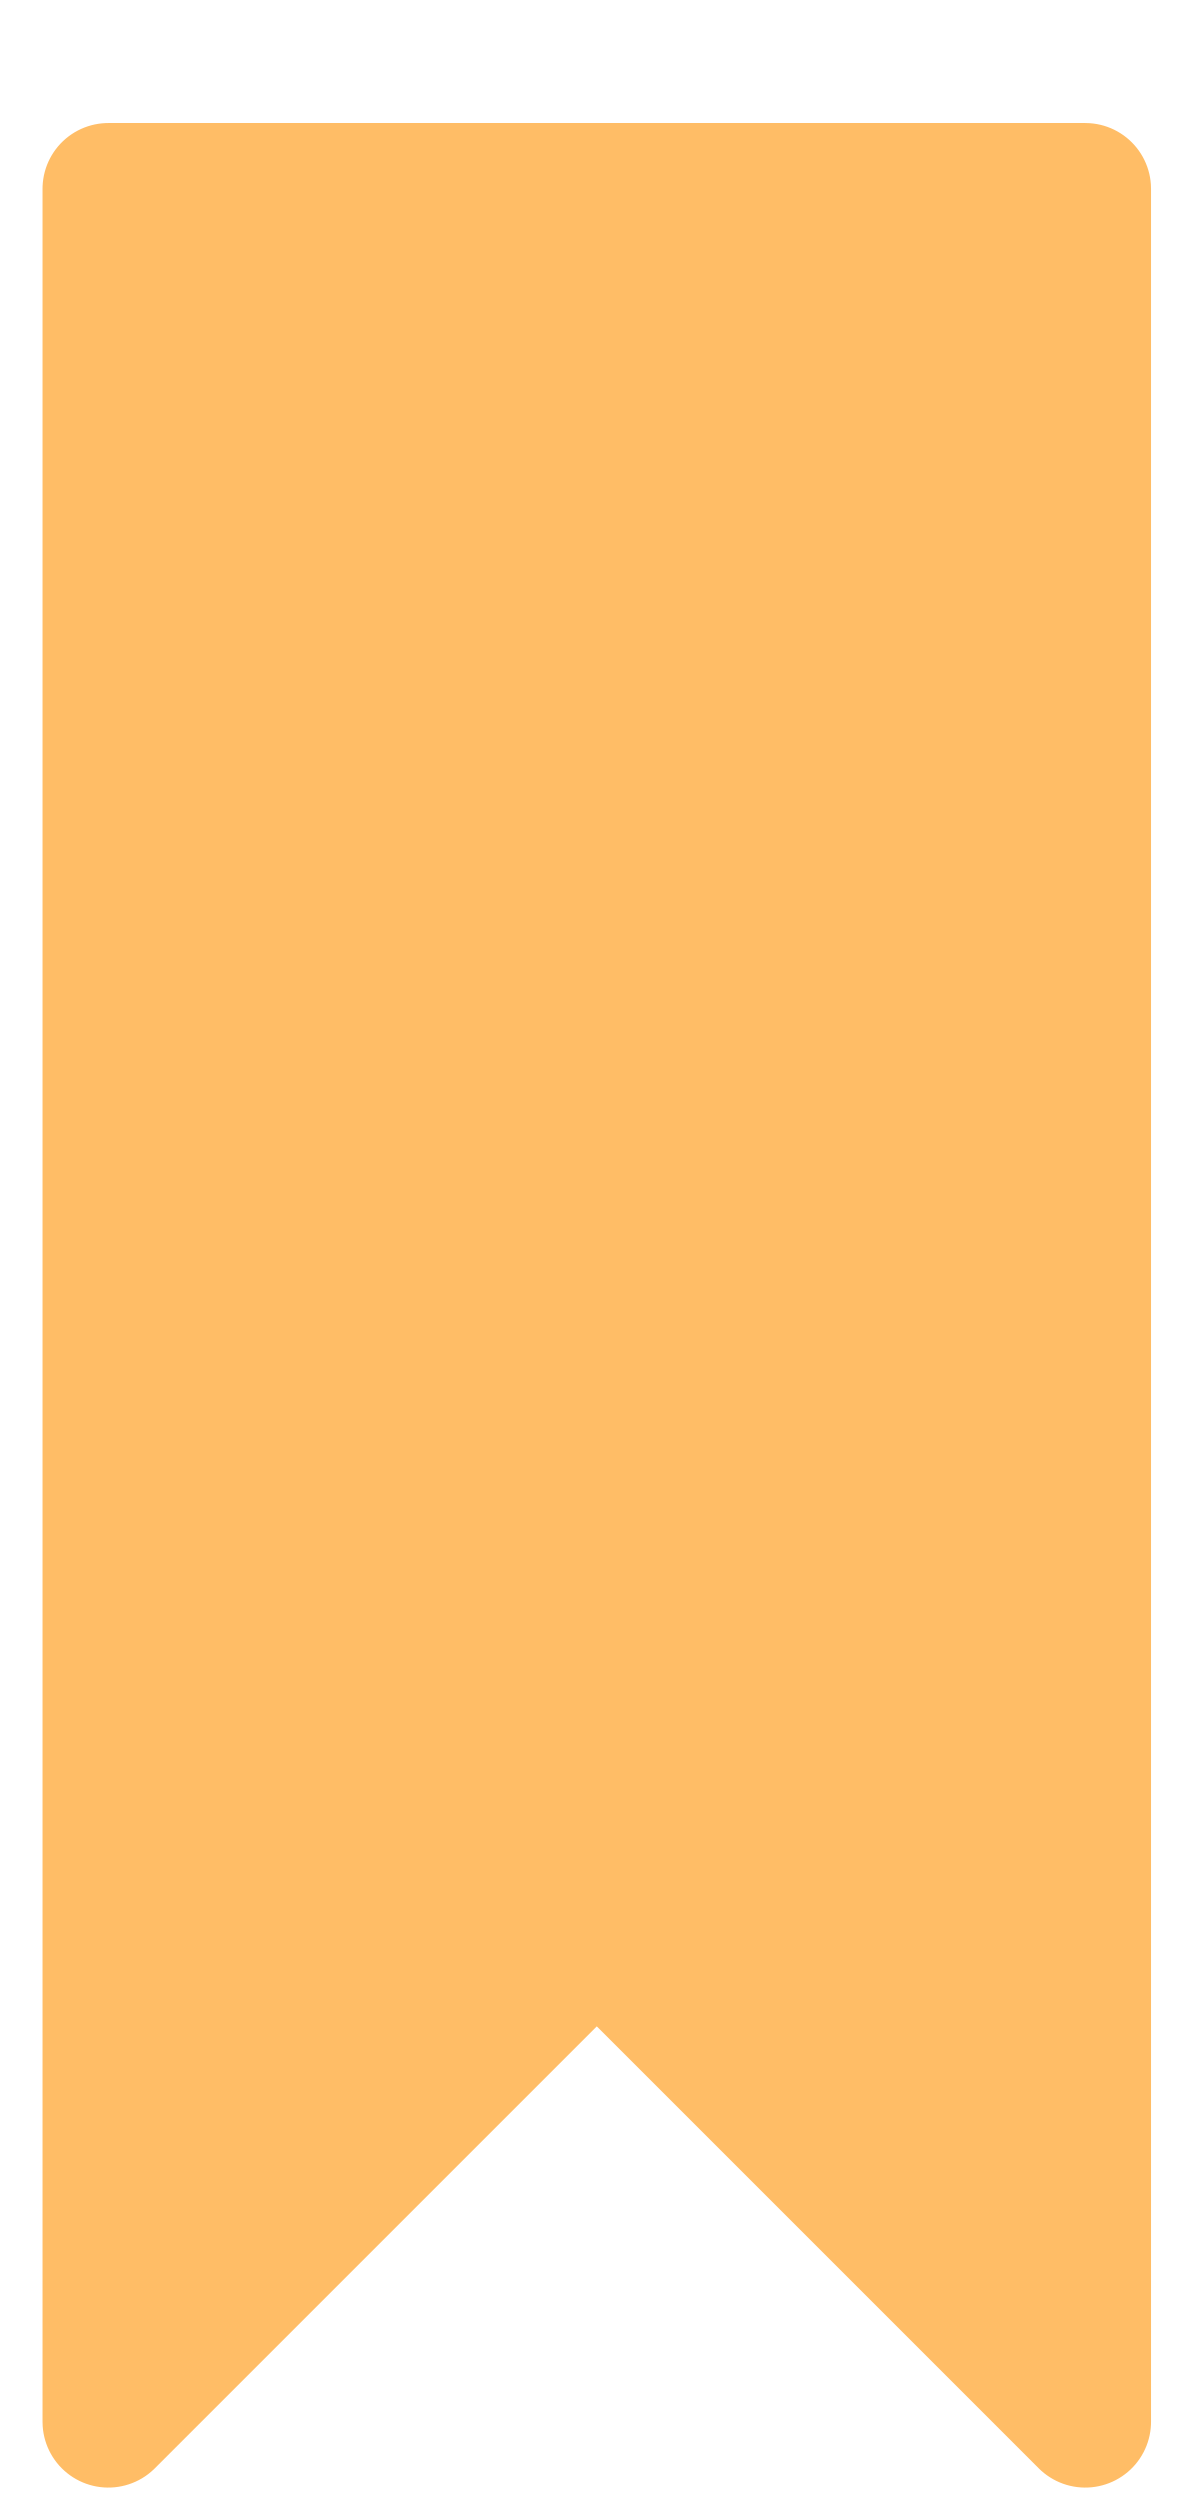
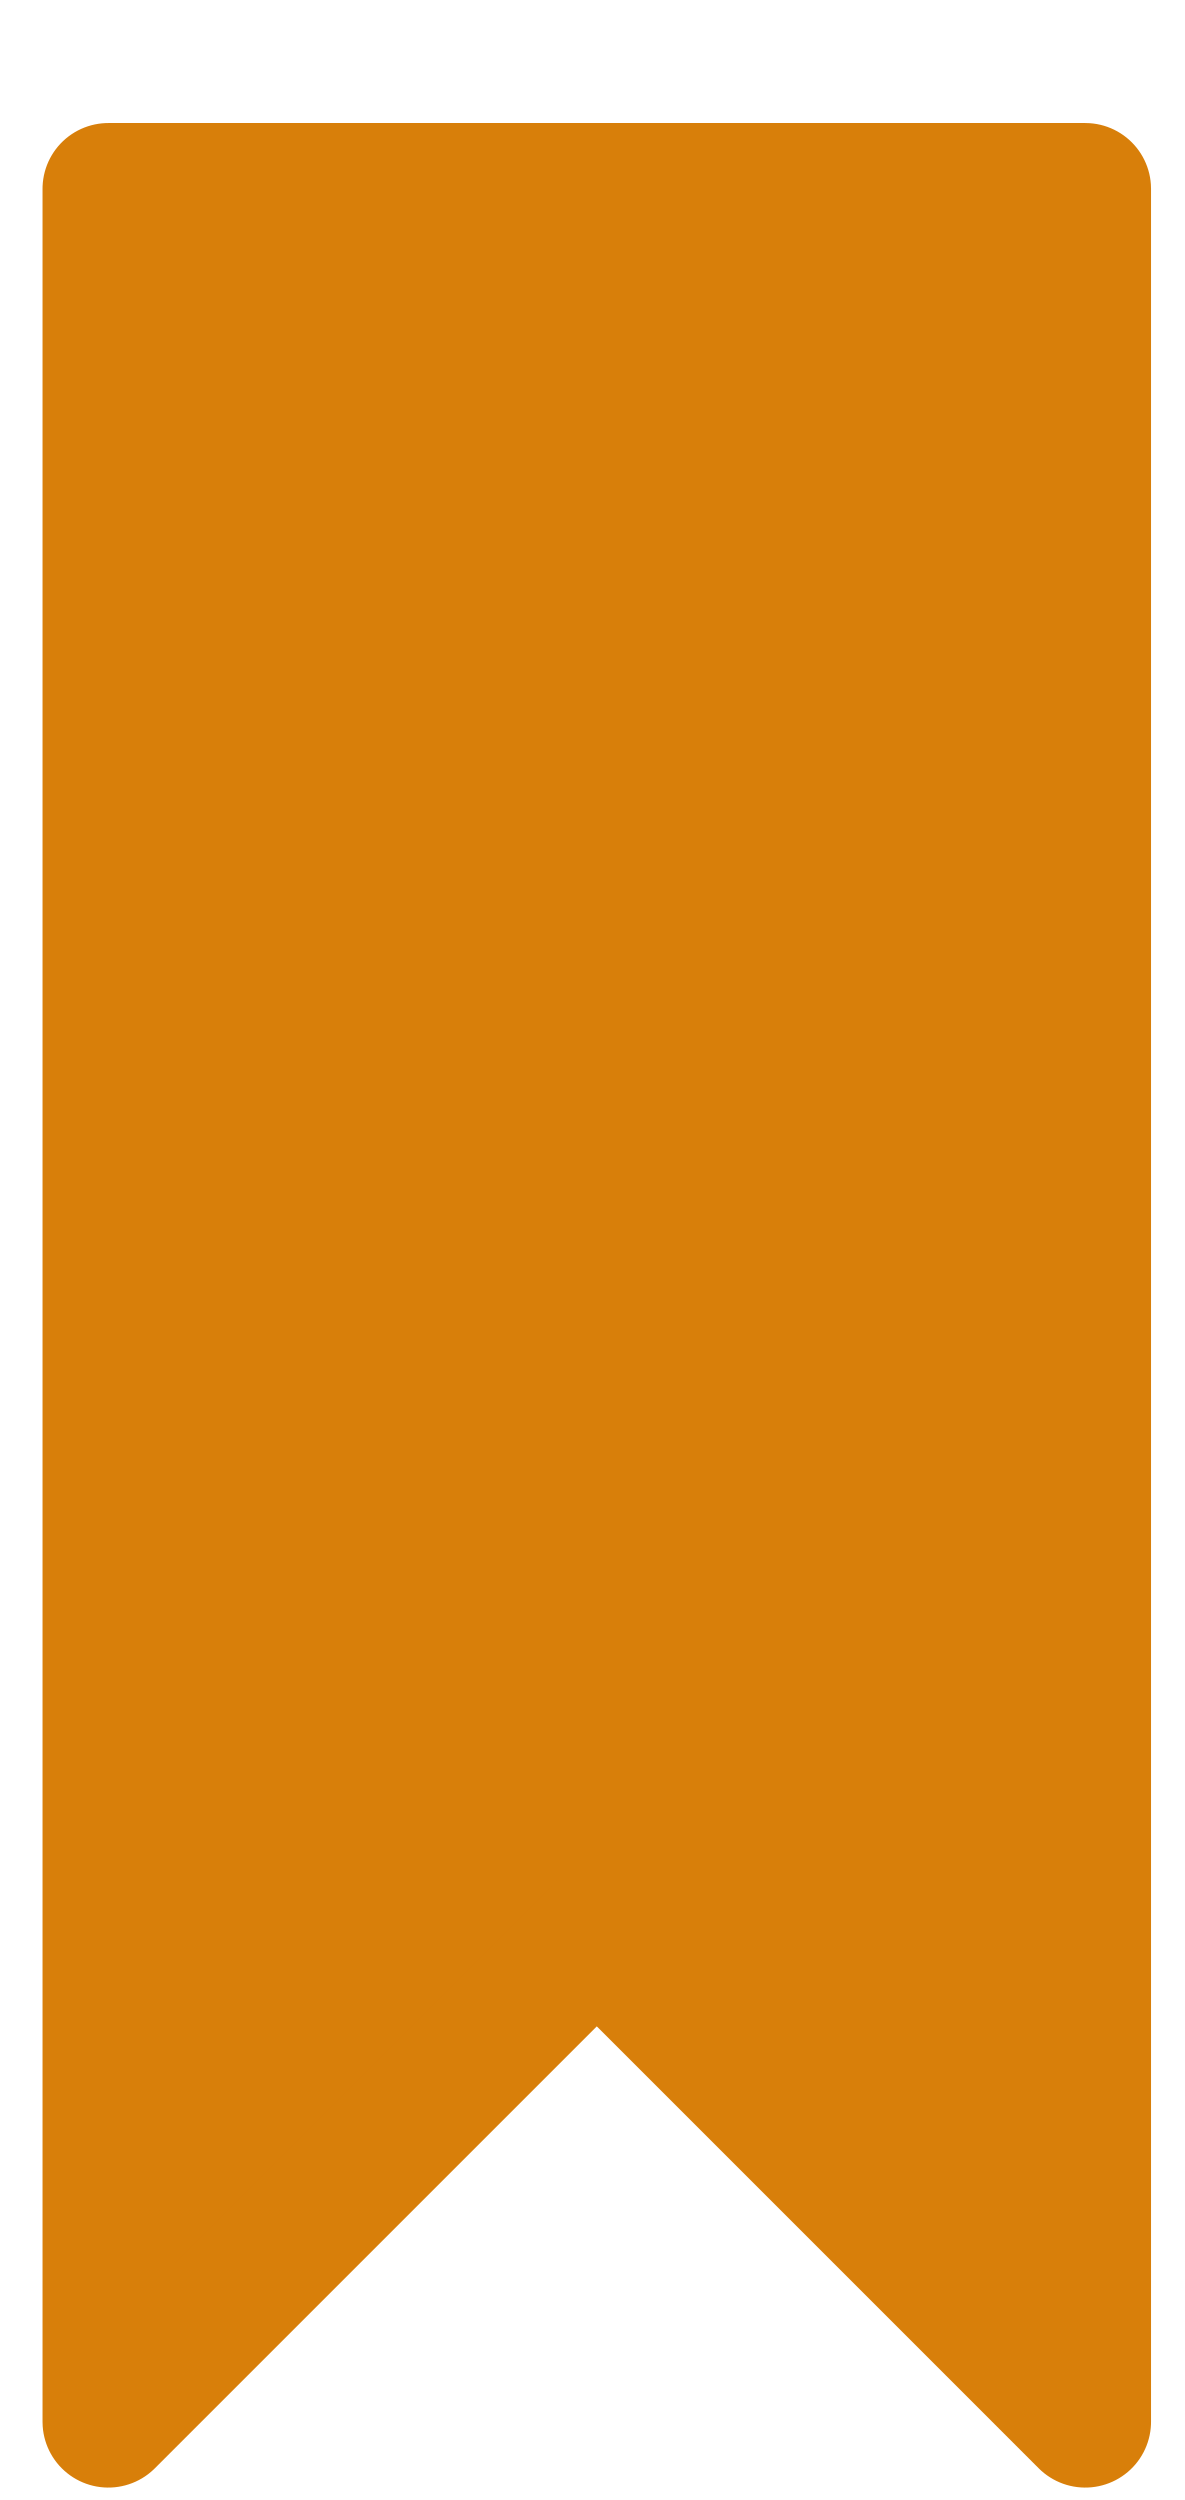
<svg xmlns="http://www.w3.org/2000/svg" width="9px" height="19px" viewBox="0 0 9 19" version="1.1" class="arbeidslisteikon__svg">
  <g id="Symbols" stroke="none" stroke-width="1" fill="none" fill-rule="evenodd" stroke-linecap="round" stroke-linejoin="round">
-     <g id="Arbeidslisteikon gul" transform="translate(4.727922, 9.727922)            rotate(-45)            translate(-5, -9.727922)            translate(-4.272078, 0.727922)" stroke="#FFBD66" fill="#FFBD66">
+     <g id="Arbeidslisteikon gul" transform="translate(4.727922, 9.727922)            rotate(-45)            translate(-5, -9.727922)            translate(-4.272078, 0.727922)" stroke="#D87F0A" fill="#D87F0A">
      <polygon id="Stroke-3449" points="5.625 17.625 5.625 12.375 0.375 12.375 12.375 0.375 17.625 5.625" />
    </g>
  </g>
</svg>
